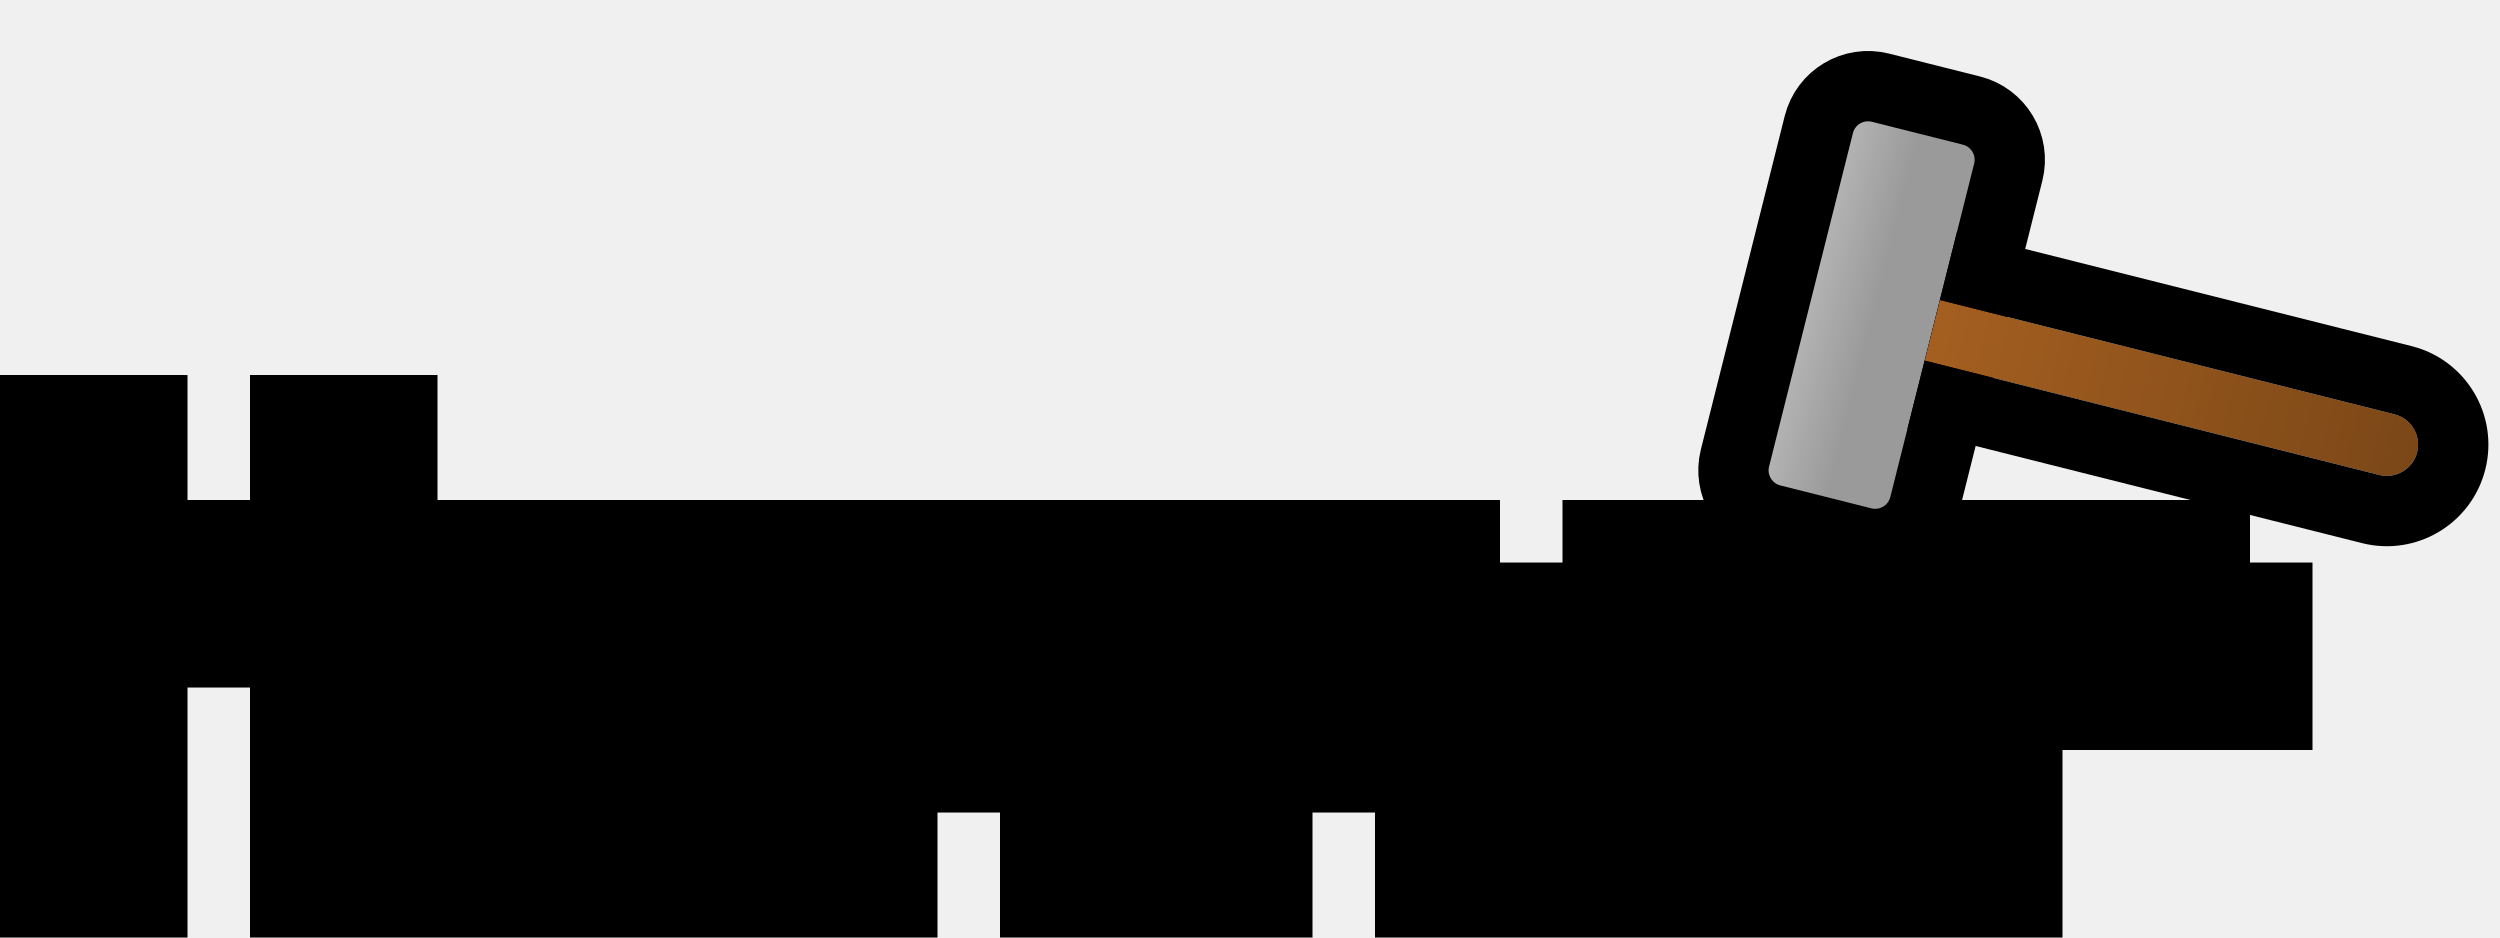
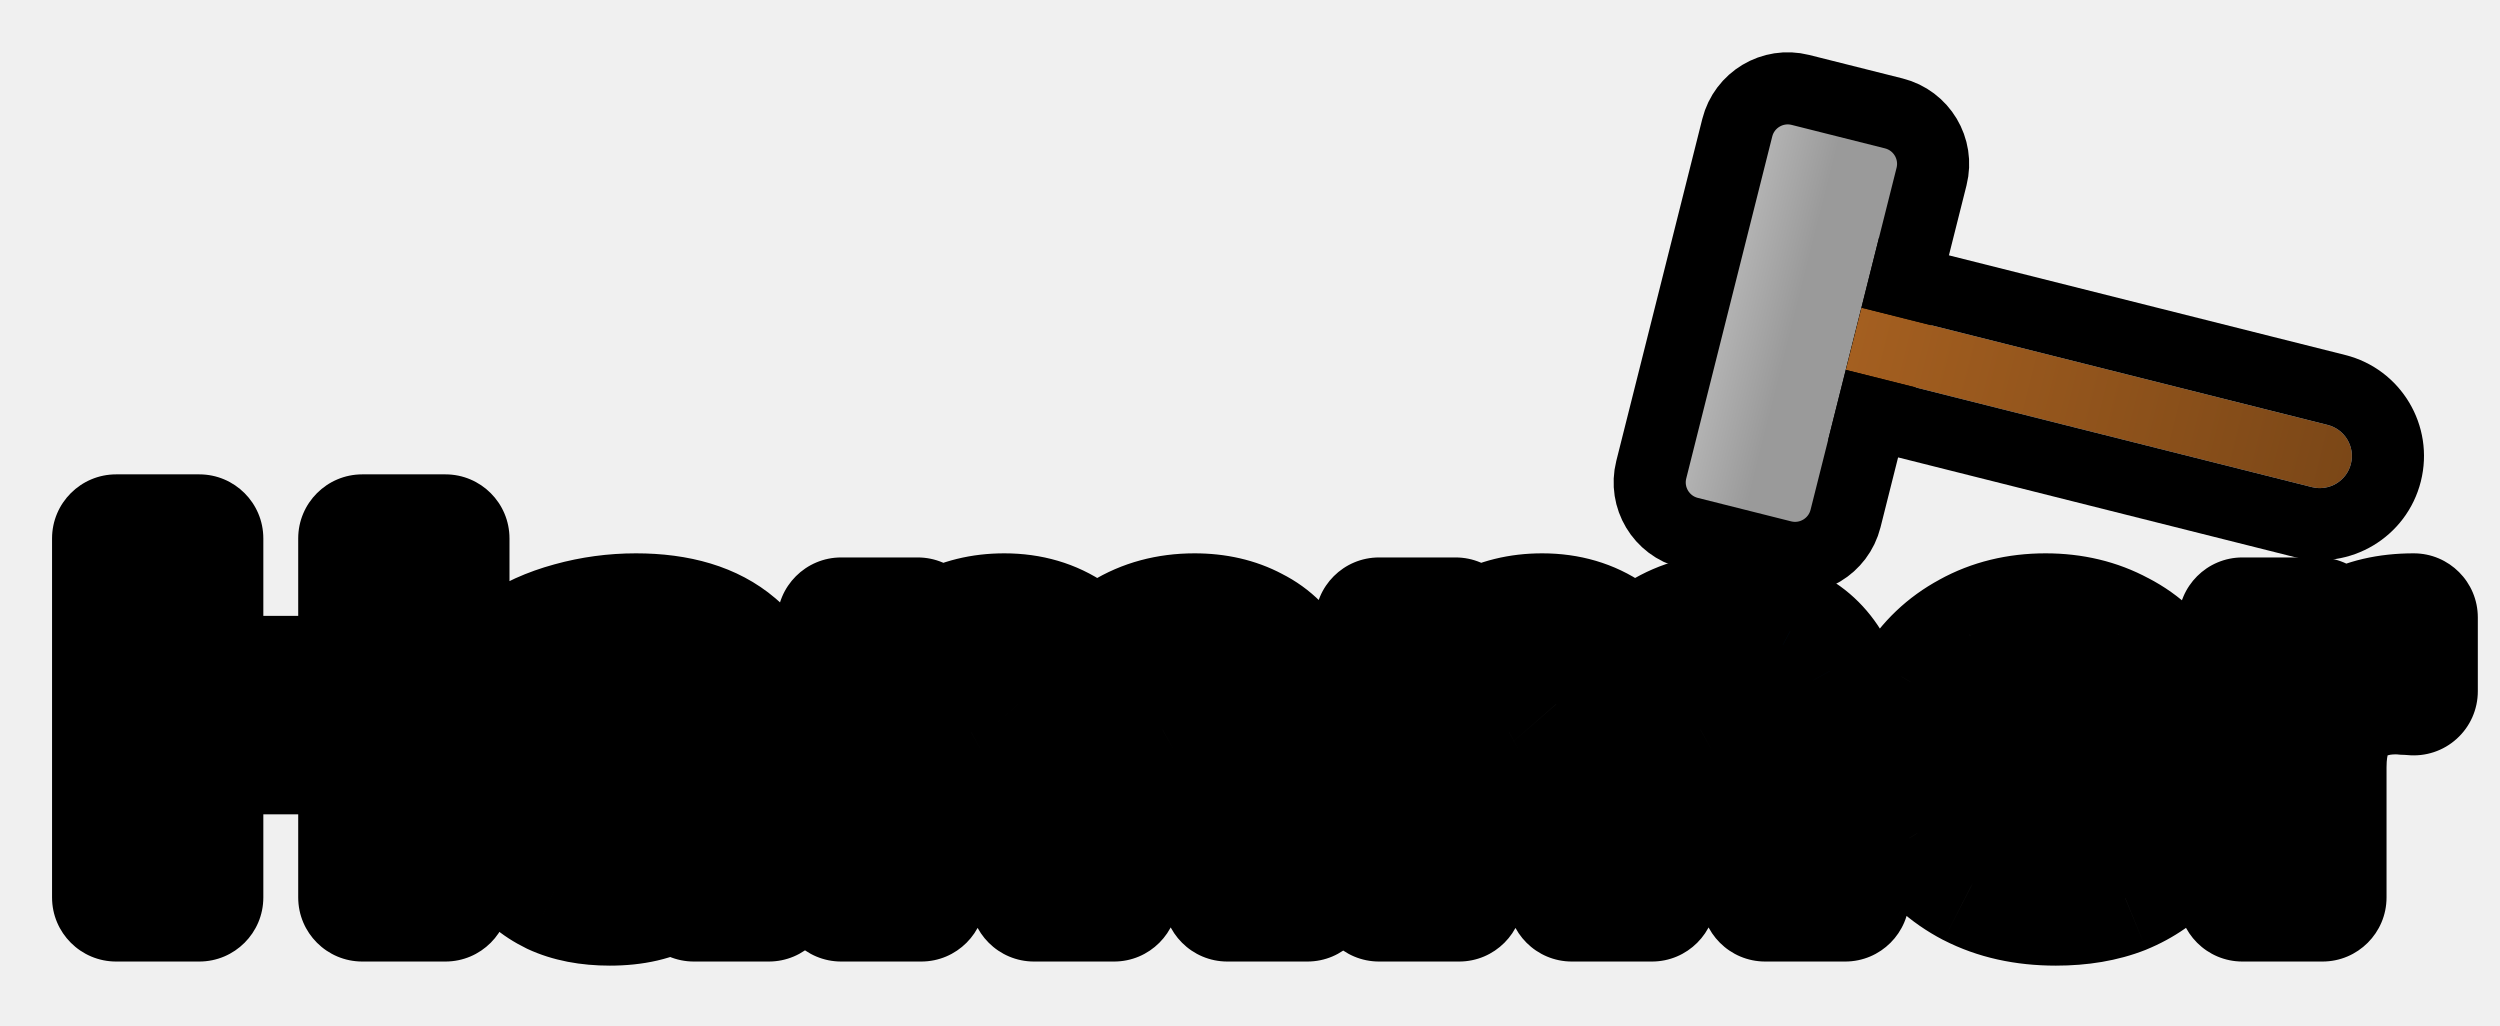
- <svg xmlns="http://www.w3.org/2000/svg" width="40" height="15" viewBox="0 0 40 15" fill="none">
-   <g clip-path="url(#clip0_1_15)">
-     <path d="M1 14V7H2V9H5V7H6V14H5V10H2V14H1ZM7 13V12H8V13H7ZM8 14V13H11V12H8V11H11V10H12V14H8ZM8 10V9H11V10H8ZM15 12V10H16V12H15ZM17 14V10H18V14H17ZM13 14V9H15V10H14V14H13ZM16 10V9H17V10H16ZM21 12V10H22V12H21ZM23 14V10H24V14H23ZM19 14V9H21V10H20V14H19ZM22 10V9H23V10H22ZM26 14V13H30V14H26ZM25 13V10H26V11H29V10H30V12H26V13H25ZM26 10V9H29V10H26ZM35 11V10H36V11H35ZM31 14V9H32V10H33V11H32V14H31ZM33 10V9H35V10H33Z" fill="url(#paint0_linear_1_15)" />
-     <path d="M1 14H0V15H1V14ZM1 7V6H0V7H1ZM2 7H3V6H2V7ZM2 9H1V10H2V9ZM5 9V10H6V9H5ZM5 7V6H4V7H5ZM6 7H7V6H6V7ZM6 14V15H7V14H6ZM5 14H4V15H5V14ZM5 10H6V9H5V10ZM2 10V9H1V10H2ZM2 14V15H3V14H2ZM2 14V7H0V14H2ZM1 8H2V6H1V8ZM1 7V9H3V7H1ZM2 10H5V8H2V10ZM6 9V7H4V9H6ZM5 8H6V6H5V8ZM5 7V14H7V7H5ZM6 13H5V15H6V13ZM6 14V10H4V14H6ZM5 9H2V11H5V9ZM1 10V14H3V10H1ZM2 13H1V15H2V13ZM7 13H6V14H7V13ZM7 12V11H6V12H7ZM8 12H9V11H8V12ZM8 13V14H9V13H8ZM8 14H7V15H8V14ZM8 13V12H7V13H8ZM11 13V14H12V13H11ZM11 12H12V11H11V12ZM8 12H7V13H8V12ZM8 11V10H7V11H8ZM11 11V12H12V11H11ZM11 10V9H10V10H11ZM12 10H13V9H12V10ZM12 14V15H13V14H12ZM8 10H7V11H8V10ZM8 9V8H7V9H8ZM11 9H12V8H11V9ZM11 10V11H12V10H11ZM8 13V12H6V13H8ZM7 13H8V11H7V13ZM7 12V13H9V12H7ZM8 12H7V14H8V12ZM9 14V13H7V14H9ZM8 14H11V12H8V14ZM12 13V12H10V13H12ZM11 11H8V13H11V11ZM9 12V11H7V12H9ZM8 12H11V10H8V12ZM12 11V10H10V11H12ZM11 11H12V9H11V11ZM11 10V14H13V10H11ZM12 13H8V15H12V13ZM9 10V9H7V10H9ZM8 10H11V8H8V10ZM10 9V10H12V9H10ZM11 9H8V11H11V9ZM15 12H14V13H15V12ZM15 10V9H14V10H15ZM16 10H17V9H16V10ZM16 12V13H17V12H16ZM17 14H16V15H17V14ZM17 10V9H16V10H17ZM18 10H19V9H18V10ZM18 14V15H19V14H18ZM13 14H12V15H13V14ZM13 9V8H12V9H13ZM15 9H16V8H15V9ZM15 10V11H16V10H15ZM14 10V9H13V10H14ZM14 14V15H15V14H14ZM16 10H15V11H16V10ZM16 9V8H15V9H16ZM17 9H18V8H17V9ZM17 10V11H18V10H17ZM16 12V10H14V12H16ZM15 11H16V9H15V11ZM15 10V12H17V10H15ZM16 11H15V13H16V11ZM18 14V10H16V14H18ZM17 11H18V9H17V11ZM17 10V14H19V10H17ZM18 13H17V15H18V13ZM14 14V9H12V14H14ZM13 10H15V8H13V10ZM14 9V10H16V9H14ZM15 9H14V11H15V9ZM13 10V14H15V10H13ZM14 13H13V15H14V13ZM17 10V9H15V10H17ZM16 10H17V8H16V10ZM16 9V10H18V9H16ZM17 9H16V11H17V9ZM21 12H20V13H21V12ZM21 10V9H20V10H21ZM22 10H23V9H22V10ZM22 12V13H23V12H22ZM23 14H22V15H23V14ZM23 10V9H22V10H23ZM24 10H25V9H24V10ZM24 14V15H25V14H24ZM19 14H18V15H19V14ZM19 9V8H18V9H19ZM21 9H22V8H21V9ZM21 10V11H22V10H21ZM20 10V9H19V10H20ZM20 14V15H21V14H20ZM22 10H21V11H22V10ZM22 9V8H21V9H22ZM23 9H24V8H23V9ZM23 10V11H24V10H23ZM22 12V10H20V12H22ZM21 11H22V9H21V11ZM21 10V12H23V10H21ZM22 11H21V13H22V11ZM24 14V10H22V14H24ZM23 11H24V9H23V11ZM23 10V14H25V10H23ZM24 13H23V15H24V13ZM20 14V9H18V14H20ZM19 10H21V8H19V10ZM20 9V10H22V9H20ZM21 9H20V11H21V9ZM19 10V14H21V10H19ZM20 13H19V15H20V13ZM23 10V9H21V10H23ZM22 10H23V8H22V10ZM22 9V10H24V9H22ZM23 9H22V11H23V9ZM26 14H25V15H26V14ZM26 13V12H25V13H26ZM30 13H31V12H30V13ZM30 14V15H31V14H30ZM25 13H24V14H25V13ZM25 10V9H24V10H25ZM26 10H27V9H26V10ZM26 11H25V12H26V11ZM29 11V12H30V11H29ZM29 10V9H28V10H29ZM30 10H31V9H30V10ZM30 12V13H31V12H30ZM26 12V11H25V12H26ZM26 13V14H27V13H26ZM26 10H25V11H26V10ZM26 9V8H25V9H26ZM29 9H30V8H29V9ZM29 10V11H30V10H29ZM27 14V13H25V14H27ZM26 14H30V12H26V14ZM29 13V14H31V13H29ZM30 13H26V15H30V13ZM26 13V10H24V13H26ZM25 11H26V9H25V11ZM25 10V11H27V10H25ZM26 12H29V10H26V12ZM30 11V10H28V11H30ZM29 11H30V9H29V11ZM29 10V12H31V10H29ZM30 11H26V13H30V11ZM25 12V13H27V12H25ZM26 12H25V14H26V12ZM27 10V9H25V10H27ZM26 10H29V8H26V10ZM28 9V10H30V9H28ZM29 9H26V11H29V9ZM35 11H34V12H35V11ZM35 10V9H34V10H35ZM36 10H37V9H36V10ZM36 11V12H37V11H36ZM31 14H30V15H31V14ZM31 9V8H30V9H31ZM32 9H33V8H32V9ZM32 10H31V11H32V10ZM33 10H34V9H33V10ZM33 11V12H34V11H33ZM32 11V10H31V11H32ZM32 14V15H33V14H32ZM33 10H32V11H33V10ZM33 9V8H32V9H33ZM35 9H36V8H35V9ZM35 10V11H36V10H35ZM36 11V10H34V11H36ZM35 11H36V9H35V11ZM35 10V11H37V10H35ZM36 10H35V12H36V10ZM32 14V9H30V14H32ZM31 10H32V8H31V10ZM31 9V10H33V9H31ZM32 11H33V9H32V11ZM32 10V11H34V10H32ZM33 10H32V12H33V10ZM31 11V14H33V11H31ZM32 13H31V15H32V13ZM34 10V9H32V10H34ZM33 10H35V8H33V10ZM34 9V10H36V9H34ZM35 9H33V11H35V9Z" fill="black" />
-     <rect x="27.562" y="8.115" width="7.125" height="3.125" rx="0.812" transform="rotate(-75.884 27.5617 8.11502)" fill="url(#paint1_linear_1_15)" stroke="black" stroke-width="1.125" />
-     <mask id="path-4-outside-1_1_15" maskUnits="userSpaceOnUse" x="30.306" y="2.861" width="10.918" height="7.288" fill="black">
-       <rect fill="white" x="30.306" y="2.861" width="10.918" height="7.288" />
-       <path d="M30.794 5.77L31.038 4.8L38.311 6.629C38.579 6.697 38.742 6.968 38.674 7.236V7.236C38.607 7.504 38.335 7.666 38.067 7.599L30.794 5.77Z" />
-     </mask>
-     <path d="M30.794 5.77L31.038 4.8L38.311 6.629C38.579 6.697 38.742 6.968 38.674 7.236V7.236C38.607 7.504 38.335 7.666 38.067 7.599L30.794 5.77Z" fill="url(#paint2_linear_1_15)" />
-     <path d="M30.794 5.77L31.038 4.8L30.794 5.77ZM38.586 5.538C39.456 5.757 39.984 6.64 39.765 7.51C39.546 8.381 38.663 8.909 37.793 8.69L37.705 6.477L37.461 7.447L38.586 5.538ZM39.765 7.51C39.546 8.381 38.663 8.909 37.793 8.69L30.519 6.861L31.038 4.8L38.311 6.629C38.44 6.662 38.55 6.744 38.618 6.857C38.686 6.971 38.706 7.107 38.674 7.236L39.765 7.51ZM31.312 3.709L38.586 5.538C39.456 5.757 39.984 6.64 39.765 7.51L38.674 7.236C38.642 7.365 38.56 7.475 38.446 7.543C38.332 7.611 38.196 7.631 38.067 7.599L31.279 5.892L30.794 5.77L31.312 3.709Z" fill="black" mask="url(#path-4-outside-1_1_15)" />
-   </g>
+ <svg xmlns="http://www.w3.org/2000/svg" width="39" height="16" viewBox="0 0 39 16" fill="none">
+   <path d="M5.652 8.4H6.948V14H5.652V8.4ZM3.108 14H1.812V8.4H3.108V14ZM5.748 11.704H3.012V10.608H5.748V11.704ZM10.825 14V13.16L10.745 12.976V11.472C10.745 11.205 10.663 10.997 10.497 10.848C10.337 10.699 10.089 10.624 9.753 10.624C9.524 10.624 9.297 10.661 9.073 10.736C8.855 10.805 8.668 10.901 8.513 11.024L8.065 10.152C8.3 9.987 8.583 9.859 8.913 9.768C9.244 9.677 9.58 9.632 9.921 9.632C10.577 9.632 11.087 9.787 11.449 10.096C11.812 10.405 11.993 10.888 11.993 11.544V14H10.825ZM9.513 14.064C9.177 14.064 8.889 14.008 8.649 13.896C8.409 13.779 8.225 13.621 8.097 13.424C7.969 13.227 7.905 13.005 7.905 12.76C7.905 12.504 7.967 12.28 8.089 12.088C8.217 11.896 8.417 11.747 8.689 11.64C8.961 11.528 9.316 11.472 9.753 11.472H10.897V12.2H9.889C9.596 12.2 9.393 12.248 9.281 12.344C9.175 12.44 9.121 12.56 9.121 12.704C9.121 12.864 9.183 12.992 9.305 13.088C9.433 13.179 9.607 13.224 9.825 13.224C10.033 13.224 10.22 13.176 10.385 13.08C10.551 12.979 10.671 12.832 10.745 12.64L10.937 13.216C10.847 13.493 10.681 13.704 10.441 13.848C10.201 13.992 9.892 14.064 9.513 14.064ZM18.635 9.632C18.976 9.632 19.277 9.701 19.539 9.84C19.805 9.973 20.014 10.181 20.163 10.464C20.317 10.741 20.395 11.099 20.395 11.536V14H19.147V11.728C19.147 11.381 19.075 11.125 18.931 10.96C18.787 10.795 18.584 10.712 18.323 10.712C18.142 10.712 17.979 10.755 17.835 10.84C17.691 10.92 17.579 11.043 17.499 11.208C17.419 11.373 17.379 11.584 17.379 11.84V14H16.131V11.728C16.131 11.381 16.059 11.125 15.915 10.96C15.776 10.795 15.576 10.712 15.315 10.712C15.133 10.712 14.971 10.755 14.827 10.84C14.683 10.92 14.571 11.043 14.491 11.208C14.411 11.373 14.371 11.584 14.371 11.84V14H13.123V9.696H14.315V10.872L14.091 10.528C14.24 10.235 14.451 10.013 14.723 9.864C15 9.709 15.315 9.632 15.667 9.632C16.061 9.632 16.405 9.733 16.699 9.936C16.997 10.133 17.195 10.437 17.291 10.848L16.851 10.728C16.995 10.392 17.224 10.125 17.539 9.928C17.859 9.731 18.224 9.632 18.635 9.632ZM27.026 9.632C27.367 9.632 27.668 9.701 27.93 9.84C28.196 9.973 28.404 10.181 28.553 10.464C28.708 10.741 28.785 11.099 28.785 11.536V14H27.538V11.728C27.538 11.381 27.465 11.125 27.322 10.96C27.177 10.795 26.975 10.712 26.713 10.712C26.532 10.712 26.369 10.755 26.226 10.84C26.081 10.92 25.97 11.043 25.89 11.208C25.809 11.373 25.77 11.584 25.77 11.84V14H24.521V11.728C24.521 11.381 24.45 11.125 24.305 10.96C24.167 10.795 23.967 10.712 23.706 10.712C23.524 10.712 23.361 10.755 23.218 10.84C23.073 10.92 22.962 11.043 22.881 11.208C22.802 11.373 22.762 11.584 22.762 11.84V14H21.514V9.696H22.706V10.872L22.482 10.528C22.631 10.235 22.841 10.013 23.113 9.864C23.391 9.709 23.706 9.632 24.058 9.632C24.452 9.632 24.796 9.733 25.09 9.936C25.388 10.133 25.585 10.437 25.681 10.848L25.241 10.728C25.386 10.392 25.615 10.125 25.93 9.928C26.25 9.731 26.615 9.632 27.026 9.632ZM32.071 14.064C31.581 14.064 31.149 13.968 30.775 13.776C30.407 13.584 30.122 13.323 29.919 12.992C29.717 12.656 29.615 12.275 29.615 11.848C29.615 11.416 29.714 11.035 29.911 10.704C30.114 10.368 30.389 10.107 30.735 9.92C31.082 9.728 31.474 9.632 31.911 9.632C32.333 9.632 32.711 9.723 33.047 9.904C33.389 10.08 33.658 10.336 33.855 10.672C34.053 11.003 34.151 11.4 34.151 11.864C34.151 11.912 34.149 11.968 34.143 12.032C34.138 12.091 34.133 12.147 34.127 12.2H30.631V11.472H33.471L32.991 11.688C32.991 11.464 32.946 11.269 32.855 11.104C32.765 10.939 32.639 10.811 32.479 10.72C32.319 10.624 32.133 10.576 31.919 10.576C31.706 10.576 31.517 10.624 31.351 10.72C31.191 10.811 31.066 10.941 30.975 11.112C30.885 11.277 30.839 11.475 30.839 11.704V11.896C30.839 12.131 30.89 12.339 30.991 12.52C31.098 12.696 31.245 12.832 31.431 12.928C31.623 13.019 31.847 13.064 32.103 13.064C32.333 13.064 32.533 13.029 32.703 12.96C32.879 12.891 33.039 12.787 33.183 12.648L33.847 13.368C33.65 13.592 33.402 13.765 33.103 13.888C32.805 14.005 32.461 14.064 32.071 14.064ZM34.982 14V9.696H36.174V10.912L36.006 10.56C36.134 10.256 36.34 10.027 36.622 9.872C36.905 9.712 37.249 9.632 37.654 9.632V10.784C37.601 10.779 37.553 10.776 37.51 10.776C37.468 10.771 37.422 10.768 37.374 10.768C37.033 10.768 36.756 10.867 36.542 11.064C36.334 11.256 36.23 11.557 36.23 11.968V14H34.982Z" fill="url(#paint0_linear_1_15)" />
+   <path d="M5.652 8.4V7.4C5.1 7.4 4.652 7.848 4.652 8.4H5.652ZM6.948 8.4H7.948C7.948 7.848 7.501 7.4 6.948 7.4V8.4ZM6.948 14V15C7.501 15 7.948 14.552 7.948 14H6.948ZM5.652 14H4.652C4.652 14.552 5.1 15 5.652 15V14ZM3.108 14V15C3.661 15 4.108 14.552 4.108 14H3.108ZM1.812 14H0.812C0.812 14.552 1.26 15 1.812 15L1.812 14ZM1.812 8.4V7.4C1.26 7.4 0.812 7.848 0.812 8.4H1.812ZM3.108 8.4H4.108C4.108 7.848 3.661 7.4 3.108 7.4V8.4ZM5.748 11.704V12.704C6.301 12.704 6.748 12.256 6.748 11.704H5.748ZM3.012 11.704H2.012C2.012 12.256 2.46 12.704 3.012 12.704V11.704ZM3.012 10.608V9.608C2.46 9.608 2.012 10.056 2.012 10.608H3.012ZM5.748 10.608H6.748C6.748 10.056 6.301 9.608 5.748 9.608V10.608ZM5.652 9.4H6.948V7.4H5.652V9.4ZM5.948 8.4V14H7.948V8.4H5.948ZM6.948 13H5.652V15H6.948V13ZM6.652 14V8.4H4.652V14H6.652ZM3.108 13H1.812V15H3.108V13ZM2.812 14V8.4H0.812V14H2.812ZM1.812 9.4H3.108V7.4H1.812V9.4ZM2.108 8.4V14H4.108V8.4H2.108ZM5.748 10.704H3.012V12.704H5.748V10.704ZM4.012 11.704V10.608H2.012V11.704H4.012ZM3.012 11.608H5.748V9.608H3.012V11.608ZM4.748 10.608V11.704H6.748V10.608H4.748ZM10.825 14H9.825C9.825 14.552 10.273 15 10.825 15V14ZM10.825 13.16H11.825C11.825 13.023 11.797 12.887 11.742 12.761L10.825 13.16ZM10.745 12.976H9.745C9.745 13.113 9.774 13.249 9.828 13.375L10.745 12.976ZM10.497 10.848L9.815 11.579C9.819 11.583 9.823 11.586 9.827 11.59L10.497 10.848ZM9.073 10.736L9.376 11.689C9.38 11.688 9.385 11.686 9.39 11.685L9.073 10.736ZM8.513 11.024L7.624 11.481C7.761 11.747 8.01 11.938 8.302 12.001C8.595 12.065 8.9 11.993 9.135 11.807L8.513 11.024ZM8.065 10.152L7.489 9.335C7.082 9.622 6.948 10.165 7.176 10.609L8.065 10.152ZM8.913 9.768L8.649 8.804L8.649 8.804L8.913 9.768ZM11.449 10.096L12.098 9.335L12.098 9.335L11.449 10.096ZM11.993 14V15C12.546 15 12.993 14.552 12.993 14H11.993ZM8.649 13.896L8.21 14.794C8.216 14.797 8.221 14.8 8.226 14.802L8.649 13.896ZM8.097 13.424L8.936 12.88L8.936 12.88L8.097 13.424ZM8.089 12.088L7.257 11.533C7.254 11.539 7.25 11.544 7.247 11.55L8.089 12.088ZM8.689 11.64L9.054 12.571C9.06 12.569 9.065 12.567 9.07 12.565L8.689 11.64ZM10.897 11.472H11.897C11.897 10.92 11.45 10.472 10.897 10.472V11.472ZM10.897 12.2V13.2C11.45 13.2 11.897 12.752 11.897 12.2H10.897ZM9.281 12.344L8.631 11.585C8.624 11.59 8.618 11.595 8.612 11.601L9.281 12.344ZM9.305 13.088L8.689 13.876C8.702 13.885 8.714 13.895 8.727 13.904L9.305 13.088ZM10.385 13.08L10.887 13.945C10.894 13.941 10.901 13.937 10.908 13.933L10.385 13.08ZM10.745 12.64L11.694 12.324C11.561 11.924 11.191 11.651 10.77 11.64C10.349 11.63 9.966 11.885 9.813 12.278L10.745 12.64ZM10.937 13.216L11.888 13.527C11.954 13.323 11.954 13.103 11.886 12.9L10.937 13.216ZM10.441 13.848L9.927 12.991L9.927 12.991L10.441 13.848ZM11.825 14V13.16H9.825V14H11.825ZM11.742 12.761L11.662 12.577L9.828 13.375L9.908 13.559L11.742 12.761ZM11.745 12.976V11.472H9.745V12.976H11.745ZM11.745 11.472C11.745 10.983 11.584 10.482 11.168 10.106L9.827 11.59C9.813 11.577 9.798 11.561 9.784 11.541C9.771 11.521 9.761 11.502 9.754 11.485C9.741 11.452 9.745 11.441 9.745 11.472H11.745ZM11.18 10.117C10.757 9.722 10.211 9.624 9.753 9.624V11.624C9.801 11.624 9.836 11.627 9.862 11.63C9.888 11.633 9.9 11.637 9.903 11.637C9.907 11.639 9.866 11.627 9.815 11.579L11.18 10.117ZM9.753 9.624C9.413 9.624 9.08 9.68 8.757 9.787L9.39 11.685C9.515 11.643 9.635 11.624 9.753 11.624V9.624ZM8.771 9.783C8.455 9.883 8.156 10.031 7.892 10.241L9.135 11.807C9.18 11.771 9.254 11.728 9.376 11.689L8.771 9.783ZM9.403 10.567L8.955 9.695L7.176 10.609L7.624 11.481L9.403 10.567ZM8.641 10.97C8.765 10.882 8.938 10.798 9.178 10.732L8.649 8.804C8.228 8.919 7.835 9.091 7.489 9.335L8.641 10.97ZM9.178 10.732C9.423 10.665 9.67 10.632 9.921 10.632V8.632C9.49 8.632 9.065 8.689 8.649 8.804L9.178 10.732ZM9.921 10.632C10.429 10.632 10.677 10.751 10.8 10.857L12.098 9.335C11.497 8.822 10.726 8.632 9.921 8.632V10.632ZM10.8 10.857C10.865 10.912 10.993 11.065 10.993 11.544H12.993C12.993 10.711 12.759 9.898 12.098 9.335L10.8 10.857ZM10.993 11.544V14H12.993V11.544H10.993ZM11.993 13H10.825V15H11.993V13ZM9.513 13.064C9.286 13.064 9.149 13.026 9.072 12.99L8.226 14.802C8.629 14.99 9.069 15.064 9.513 15.064V13.064ZM9.089 12.998C8.989 12.949 8.953 12.905 8.936 12.88L7.258 13.968C7.498 14.337 7.83 14.608 8.21 14.794L9.089 12.998ZM8.936 12.88C8.918 12.852 8.905 12.821 8.905 12.76H6.905C6.905 13.19 7.021 13.602 7.258 13.968L8.936 12.88ZM8.905 12.76C8.905 12.671 8.924 12.638 8.932 12.626L7.247 11.55C7.009 11.922 6.905 12.338 6.905 12.76H8.905ZM8.921 12.643C8.917 12.649 8.918 12.645 8.934 12.633C8.951 12.62 8.988 12.597 9.054 12.571L8.324 10.709C7.913 10.87 7.526 11.131 7.257 11.533L8.921 12.643ZM9.07 12.565C9.177 12.521 9.389 12.472 9.753 12.472V10.472C9.243 10.472 8.745 10.536 8.309 10.715L9.07 12.565ZM9.753 12.472H10.897V10.472H9.753V12.472ZM9.897 11.472V12.2H11.897V11.472H9.897ZM10.897 11.2H9.889V13.2H10.897V11.2ZM9.889 11.2C9.558 11.2 9.033 11.239 8.631 11.585L9.932 13.103C9.878 13.149 9.83 13.176 9.799 13.19C9.768 13.204 9.749 13.209 9.748 13.209C9.747 13.209 9.757 13.207 9.783 13.204C9.808 13.202 9.843 13.2 9.889 13.2V11.2ZM8.612 11.601C8.294 11.887 8.121 12.278 8.121 12.704H10.121C10.121 12.758 10.111 12.832 10.075 12.912C10.04 12.992 9.992 13.05 9.95 13.087L8.612 11.601ZM8.121 12.704C8.121 13.162 8.317 13.584 8.689 13.876L9.922 12.3C9.97 12.338 10.027 12.4 10.069 12.488C10.111 12.575 10.121 12.654 10.121 12.704H8.121ZM8.727 13.904C9.079 14.153 9.479 14.224 9.825 14.224V12.224C9.783 12.224 9.773 12.22 9.784 12.223C9.798 12.226 9.836 12.239 9.883 12.272L8.727 13.904ZM9.825 14.224C10.194 14.224 10.556 14.137 10.887 13.945L9.883 12.215C9.88 12.217 9.878 12.218 9.872 12.22C9.867 12.221 9.852 12.224 9.825 12.224V14.224ZM10.908 13.933C11.272 13.71 11.529 13.385 11.677 13.002L9.813 12.278C9.811 12.284 9.813 12.276 9.825 12.261C9.838 12.245 9.852 12.234 9.863 12.227L10.908 13.933ZM9.797 12.956L9.989 13.532L11.886 12.9L11.694 12.324L9.797 12.956ZM9.987 12.905C9.968 12.964 9.951 12.976 9.927 12.991L10.956 14.706C11.412 14.432 11.726 14.022 11.888 13.527L9.987 12.905ZM9.927 12.991C9.888 13.014 9.773 13.064 9.513 13.064V15.064C10.011 15.064 10.515 14.97 10.956 14.706L9.927 12.991ZM19.539 9.84L19.07 10.723C19.077 10.727 19.084 10.731 19.092 10.734L19.539 9.84ZM20.163 10.464L19.279 10.931C19.282 10.938 19.286 10.944 19.29 10.951L20.163 10.464ZM20.395 14V15C20.947 15 21.395 14.552 21.395 14H20.395ZM19.147 14H18.147C18.147 14.552 18.595 15 19.147 15V14ZM18.931 10.96L19.685 10.303L19.685 10.303L18.931 10.96ZM17.835 10.84L18.32 11.714C18.329 11.71 18.337 11.705 18.345 11.7L17.835 10.84ZM17.499 11.208L18.399 11.644L18.399 11.644L17.499 11.208ZM17.379 14V15C17.931 15 18.379 14.552 18.379 14H17.379ZM16.131 14H15.131C15.131 14.552 15.579 15 16.131 15V14ZM15.915 10.96L15.149 11.603C15.153 11.607 15.157 11.612 15.161 11.617L15.915 10.96ZM14.827 10.84L15.312 11.714C15.321 11.71 15.329 11.705 15.337 11.7L14.827 10.84ZM14.491 11.208L15.391 11.644L15.391 11.644L14.491 11.208ZM14.371 14V15C14.923 15 15.371 14.552 15.371 14H14.371ZM13.123 14H12.123C12.123 14.552 12.571 15 13.123 15V14ZM13.123 9.696V8.696C12.571 8.696 12.123 9.144 12.123 9.696H13.123ZM14.315 9.696H15.315C15.315 9.144 14.867 8.696 14.315 8.696V9.696ZM14.315 10.872L13.477 11.418C13.718 11.789 14.175 11.957 14.6 11.831C15.024 11.705 15.315 11.315 15.315 10.872H14.315ZM14.091 10.528L13.2 10.074C13.037 10.393 13.058 10.774 13.253 11.074L14.091 10.528ZM14.723 9.864L15.204 10.741L15.21 10.737L14.723 9.864ZM16.699 9.936L16.13 10.759C16.136 10.763 16.142 10.767 16.148 10.77L16.699 9.936ZM17.291 10.848L17.028 11.813C17.368 11.905 17.731 11.812 17.985 11.568C18.239 11.323 18.345 10.963 18.265 10.62L17.291 10.848ZM16.851 10.728L15.932 10.334C15.818 10.6 15.825 10.902 15.95 11.163C16.076 11.423 16.309 11.617 16.588 11.693L16.851 10.728ZM17.539 9.928L17.014 9.077L17.008 9.081L17.539 9.928ZM18.635 10.632C18.838 10.632 18.974 10.672 19.07 10.723L20.008 8.957C19.581 8.73 19.114 8.632 18.635 8.632V10.632ZM19.092 10.734C19.158 10.768 19.219 10.819 19.279 10.931L21.047 9.997C20.808 9.544 20.453 9.179 19.986 8.946L19.092 10.734ZM19.29 10.951C19.336 11.034 19.395 11.208 19.395 11.536H21.395C21.395 10.989 21.299 10.449 21.036 9.977L19.29 10.951ZM19.395 11.536V14H21.395V11.536H19.395ZM20.395 13H19.147V15H20.395V13ZM20.147 14V11.728H18.147V14H20.147ZM20.147 11.728C20.147 11.273 20.057 10.731 19.685 10.303L18.177 11.617C18.133 11.567 18.126 11.531 18.13 11.547C18.135 11.565 18.147 11.62 18.147 11.728H20.147ZM19.685 10.303C19.314 9.878 18.812 9.712 18.323 9.712V11.712C18.349 11.712 18.333 11.716 18.293 11.7C18.25 11.682 18.207 11.652 18.177 11.617L19.685 10.303ZM18.323 9.712C17.978 9.712 17.636 9.795 17.325 9.98L18.345 11.7C18.341 11.703 18.337 11.705 18.332 11.707C18.327 11.709 18.322 11.71 18.319 11.711C18.311 11.713 18.311 11.712 18.323 11.712V9.712ZM17.349 9.966C17.005 10.157 16.758 10.444 16.599 10.772L18.399 11.644C18.401 11.639 18.397 11.649 18.381 11.666C18.365 11.684 18.344 11.701 18.32 11.714L17.349 9.966ZM16.599 10.772C16.432 11.116 16.379 11.489 16.379 11.84H18.379C18.379 11.679 18.405 11.63 18.399 11.644L16.599 10.772ZM16.379 11.84V14H18.379V11.84H16.379ZM17.379 13H16.131V15H17.379V13ZM17.131 14V11.728H15.131V14H17.131ZM17.131 11.728C17.131 11.273 17.041 10.731 16.669 10.303L15.161 11.617C15.117 11.567 15.11 11.531 15.114 11.547C15.119 11.565 15.131 11.62 15.131 11.728H17.131ZM16.681 10.317C16.312 9.878 15.803 9.712 15.315 9.712V11.712C15.341 11.712 15.322 11.716 15.279 11.698C15.23 11.678 15.183 11.644 15.149 11.603L16.681 10.317ZM15.315 9.712C14.97 9.712 14.628 9.795 14.317 9.98L15.337 11.7C15.333 11.703 15.329 11.705 15.324 11.707C15.319 11.709 15.314 11.71 15.311 11.711C15.303 11.713 15.303 11.712 15.315 11.712V9.712ZM14.341 9.966C13.997 10.157 13.75 10.444 13.591 10.772L15.391 11.644C15.393 11.639 15.389 11.649 15.373 11.666C15.357 11.684 15.336 11.701 15.312 11.714L14.341 9.966ZM13.591 10.772C13.424 11.116 13.371 11.489 13.371 11.84H15.371C15.371 11.679 15.397 11.63 15.391 11.644L13.591 10.772ZM13.371 11.84V14H15.371V11.84H13.371ZM14.371 13H13.123V15H14.371V13ZM14.123 14V9.696H12.123V14H14.123ZM13.123 10.696H14.315V8.696H13.123V10.696ZM13.315 9.696V10.872H15.315V9.696H13.315ZM15.153 10.326L14.929 9.982L13.253 11.074L13.477 11.418L15.153 10.326ZM14.982 10.982C15.046 10.856 15.119 10.787 15.204 10.741L14.242 8.987C13.783 9.239 13.434 9.614 13.2 10.074L14.982 10.982ZM15.21 10.737C15.323 10.675 15.466 10.632 15.667 10.632V8.632C15.163 8.632 14.678 8.744 14.236 8.991L15.21 10.737ZM15.667 10.632C15.881 10.632 16.022 10.684 16.13 10.759L17.267 9.113C16.789 8.783 16.242 8.632 15.667 8.632V10.632ZM16.148 10.77C16.196 10.802 16.268 10.866 16.317 11.076L18.265 10.62C18.122 10.008 17.799 9.465 17.25 9.102L16.148 10.77ZM17.554 9.883L17.114 9.763L16.588 11.693L17.028 11.813L17.554 9.883ZM17.77 11.122C17.832 10.976 17.925 10.866 18.07 10.775L17.008 9.081C16.523 9.384 16.157 9.808 15.932 10.334L17.77 11.122ZM18.064 10.779C18.212 10.688 18.392 10.632 18.635 10.632V8.632C18.057 8.632 17.506 8.773 17.014 9.077L18.064 10.779ZM27.93 9.84L27.461 10.723C27.468 10.727 27.475 10.731 27.482 10.734L27.93 9.84ZM28.553 10.464L27.669 10.931C27.673 10.938 27.677 10.944 27.68 10.951L28.553 10.464ZM28.785 14V15C29.338 15 29.785 14.552 29.785 14H28.785ZM27.538 14H26.538C26.538 14.552 26.985 15 27.538 15V14ZM27.322 10.96L28.076 10.303L28.076 10.303L27.322 10.96ZM26.226 10.84L26.711 11.714C26.719 11.71 26.727 11.705 26.735 11.7L26.226 10.84ZM25.89 11.208L26.79 11.644L26.79 11.644L25.89 11.208ZM25.77 14V15C26.322 15 26.77 14.552 26.77 14H25.77ZM24.521 14H23.521C23.521 14.552 23.969 15 24.521 15V14ZM24.305 10.96L23.539 11.603C23.543 11.607 23.547 11.612 23.551 11.617L24.305 10.96ZM23.218 10.84L23.703 11.714C23.711 11.71 23.719 11.705 23.727 11.7L23.218 10.84ZM22.881 11.208L23.782 11.644L23.782 11.644L22.881 11.208ZM22.762 14V15C23.314 15 23.762 14.552 23.762 14H22.762ZM21.514 14H20.514C20.514 14.552 20.961 15 21.514 15V14ZM21.514 9.696V8.696C20.961 8.696 20.514 9.144 20.514 9.696H21.514ZM22.706 9.696H23.706C23.706 9.144 23.258 8.696 22.706 8.696V9.696ZM22.706 10.872L21.867 11.418C22.109 11.789 22.566 11.957 22.99 11.831C23.415 11.705 23.706 11.315 23.706 10.872H22.706ZM22.482 10.528L21.59 10.074C21.428 10.393 21.448 10.774 21.643 11.074L22.482 10.528ZM23.113 9.864L23.595 10.741L23.601 10.737L23.113 9.864ZM25.09 9.936L24.521 10.759C24.527 10.763 24.532 10.767 24.538 10.77L25.09 9.936ZM25.681 10.848L25.418 11.813C25.758 11.905 26.122 11.812 26.375 11.568C26.629 11.323 26.735 10.963 26.655 10.62L25.681 10.848ZM25.241 10.728L24.322 10.334C24.208 10.6 24.215 10.902 24.341 11.163C24.467 11.423 24.699 11.617 24.978 11.693L25.241 10.728ZM25.93 9.928L25.405 9.077L25.398 9.081L25.93 9.928ZM27.026 10.632C27.229 10.632 27.365 10.672 27.461 10.723L28.398 8.957C27.972 8.73 27.505 8.632 27.026 8.632V10.632ZM27.482 10.734C27.549 10.768 27.61 10.819 27.669 10.931L29.438 9.997C29.198 9.544 28.844 9.179 28.377 8.946L27.482 10.734ZM27.68 10.951C27.726 11.034 27.785 11.208 27.785 11.536H29.785C29.785 10.989 29.69 10.449 29.427 9.977L27.68 10.951ZM27.785 11.536V14H29.785V11.536H27.785ZM28.785 13H27.538V15H28.785V13ZM28.538 14V11.728H26.538V14H28.538ZM28.538 11.728C28.538 11.273 28.448 10.731 28.076 10.303L26.567 11.617C26.524 11.567 26.517 11.531 26.521 11.547C26.526 11.565 26.538 11.62 26.538 11.728H28.538ZM28.076 10.303C27.705 9.878 27.203 9.712 26.713 9.712V11.712C26.739 11.712 26.723 11.716 26.684 11.7C26.64 11.682 26.598 11.652 26.567 11.617L28.076 10.303ZM26.713 9.712C26.368 9.712 26.027 9.795 25.716 9.98L26.735 11.7C26.732 11.703 26.727 11.705 26.722 11.707C26.717 11.709 26.713 11.71 26.709 11.711C26.701 11.713 26.702 11.712 26.713 11.712V9.712ZM25.74 9.966C25.395 10.157 25.148 10.444 24.989 10.772L26.79 11.644C26.792 11.639 26.788 11.649 26.772 11.666C26.756 11.684 26.735 11.701 26.711 11.714L25.74 9.966ZM24.989 10.772C24.823 11.116 24.77 11.489 24.77 11.84H26.77C26.77 11.679 26.796 11.63 26.79 11.644L24.989 10.772ZM24.77 11.84V14H26.77V11.84H24.77ZM25.77 13H24.521V15H25.77V13ZM25.521 14V11.728H23.521V14H25.521ZM25.521 11.728C25.521 11.273 25.432 10.731 25.06 10.303L23.551 11.617C23.508 11.567 23.5 11.531 23.505 11.547C23.51 11.565 23.521 11.62 23.521 11.728H25.521ZM25.072 10.317C24.703 9.878 24.194 9.712 23.706 9.712V11.712C23.732 11.712 23.713 11.716 23.669 11.698C23.621 11.678 23.574 11.644 23.539 11.603L25.072 10.317ZM23.706 9.712C23.36 9.712 23.019 9.795 22.708 9.98L23.727 11.7C23.724 11.703 23.719 11.705 23.714 11.707C23.709 11.709 23.705 11.71 23.701 11.711C23.694 11.713 23.694 11.712 23.706 11.712V9.712ZM22.732 9.966C22.387 10.157 22.14 10.444 21.981 10.772L23.782 11.644C23.784 11.639 23.78 11.649 23.764 11.666C23.748 11.684 23.727 11.701 23.703 11.714L22.732 9.966ZM21.981 10.772C21.815 11.116 21.762 11.489 21.762 11.84H23.762C23.762 11.679 23.788 11.63 23.782 11.644L21.981 10.772ZM21.762 11.84V14H23.762V11.84H21.762ZM22.762 13H21.514V15H22.762V13ZM22.514 14V9.696H20.514V14H22.514ZM21.514 10.696H22.706V8.696H21.514V10.696ZM21.706 9.696V10.872H23.706V9.696H21.706ZM23.544 10.326L23.32 9.982L21.643 11.074L21.867 11.418L23.544 10.326ZM23.373 10.982C23.437 10.856 23.51 10.787 23.595 10.741L22.632 8.987C22.173 9.239 21.825 9.614 21.59 10.074L23.373 10.982ZM23.601 10.737C23.713 10.675 23.857 10.632 24.058 10.632V8.632C23.554 8.632 23.068 8.744 22.626 8.991L23.601 10.737ZM24.058 10.632C24.272 10.632 24.413 10.684 24.521 10.759L25.658 9.113C25.18 8.783 24.633 8.632 24.058 8.632V10.632ZM24.538 10.77C24.586 10.802 24.659 10.866 24.708 11.076L26.655 10.62C26.512 10.008 26.19 9.465 25.641 9.102L24.538 10.77ZM25.945 9.883L25.505 9.763L24.978 11.693L25.418 11.813L25.945 9.883ZM26.161 11.122C26.223 10.976 26.316 10.866 26.461 10.775L25.398 9.081C24.914 9.384 24.548 9.808 24.322 10.334L26.161 11.122ZM26.454 10.779C26.602 10.688 26.782 10.632 27.026 10.632V8.632C26.447 8.632 25.897 8.773 25.405 9.077L26.454 10.779ZM30.775 13.776L30.313 14.663L30.318 14.665L30.775 13.776ZM29.919 12.992L29.063 13.508L29.067 13.515L29.919 12.992ZM29.911 10.704L29.055 10.188L29.053 10.191L29.911 10.704ZM30.735 9.92L31.209 10.8L31.22 10.795L30.735 9.92ZM33.047 9.904L32.572 10.784C32.578 10.787 32.584 10.79 32.589 10.793L33.047 9.904ZM33.855 10.672L32.993 11.178L32.997 11.184L33.855 10.672ZM34.143 12.032L35.139 12.123L35.14 12.115L34.143 12.032ZM34.127 12.2V13.2C34.641 13.2 35.071 12.811 35.122 12.3L34.127 12.2ZM30.631 12.2H29.631C29.631 12.752 30.079 13.2 30.631 13.2V12.2ZM30.631 11.472V10.472C30.079 10.472 29.631 10.92 29.631 11.472H30.631ZM33.471 11.472L33.882 12.384C34.312 12.191 34.548 11.723 34.449 11.262C34.35 10.801 33.943 10.472 33.471 10.472V11.472ZM32.991 11.688H31.991C31.991 12.027 32.163 12.344 32.448 12.528C32.733 12.712 33.092 12.739 33.402 12.6L32.991 11.688ZM32.855 11.104L31.979 11.585L31.979 11.585L32.855 11.104ZM32.479 10.72L31.965 11.578C31.972 11.582 31.979 11.586 31.986 11.59L32.479 10.72ZM31.351 10.72L31.844 11.59L31.854 11.585L31.351 10.72ZM30.975 11.112L31.852 11.593L31.858 11.581L30.975 11.112ZM30.991 12.52L30.118 13.008C30.124 13.018 30.13 13.028 30.136 13.038L30.991 12.52ZM31.431 12.928L30.974 13.817C30.984 13.822 30.994 13.827 31.004 13.832L31.431 12.928ZM32.703 12.96L32.337 12.03L32.327 12.034L32.703 12.96ZM33.183 12.648L33.919 11.97C33.736 11.772 33.482 11.656 33.213 11.648C32.944 11.64 32.684 11.741 32.49 11.928L33.183 12.648ZM33.847 13.368L34.598 14.029C34.936 13.645 34.93 13.067 34.583 12.69L33.847 13.368ZM33.103 13.888L33.469 14.819C33.474 14.817 33.479 14.815 33.483 14.813L33.103 13.888ZM32.071 13.064C31.713 13.064 31.442 12.995 31.233 12.887L30.318 14.665C30.855 14.941 31.448 15.064 32.071 15.064V13.064ZM31.238 12.889C31.019 12.775 30.873 12.635 30.772 12.469L29.067 13.515C29.371 14.011 29.796 14.393 30.313 14.663L31.238 12.889ZM30.776 12.476C30.675 12.309 30.615 12.109 30.615 11.848H28.615C28.615 12.44 28.758 13.003 29.063 13.508L30.776 12.476ZM30.615 11.848C30.615 11.574 30.676 11.374 30.77 11.216L29.053 10.191C28.752 10.695 28.615 11.258 28.615 11.848H30.615ZM30.768 11.22C30.878 11.038 31.02 10.902 31.209 10.8L30.261 9.04C29.758 9.311 29.351 9.698 29.055 10.188L30.768 11.22ZM31.22 10.795C31.403 10.693 31.626 10.632 31.911 10.632V8.632C31.323 8.632 30.761 8.763 30.251 9.045L31.22 10.795ZM31.911 10.632C32.184 10.632 32.397 10.689 32.572 10.784L33.522 9.024C33.026 8.756 32.481 8.632 31.911 8.632V10.632ZM32.589 10.793C32.76 10.881 32.89 11.003 32.993 11.178L34.718 10.166C34.426 9.669 34.018 9.279 33.506 9.015L32.589 10.793ZM32.997 11.184C33.084 11.331 33.151 11.543 33.151 11.864H35.151C35.151 11.257 35.021 10.674 34.714 10.159L32.997 11.184ZM33.151 11.864C33.151 11.877 33.151 11.904 33.147 11.949L35.14 12.115C35.147 12.032 35.151 11.947 35.151 11.864H33.151ZM33.148 11.941C33.142 11.997 33.137 12.05 33.132 12.101L35.122 12.3C35.128 12.243 35.134 12.184 35.139 12.123L33.148 11.941ZM34.127 11.2H30.631V13.2H34.127V11.2ZM31.631 12.2V11.472H29.631V12.2H31.631ZM30.631 12.472H33.471V10.472H30.631V12.472ZM33.061 10.56L32.581 10.776L33.402 12.6L33.882 12.384L33.061 10.56ZM33.991 11.688C33.991 11.328 33.918 10.961 33.732 10.623L31.979 11.585C31.978 11.583 31.98 11.587 31.983 11.601C31.987 11.616 31.991 11.643 31.991 11.688H33.991ZM33.732 10.623C33.555 10.299 33.298 10.035 32.972 9.85L31.986 11.59C31.987 11.591 31.986 11.59 31.985 11.589C31.983 11.587 31.981 11.586 31.979 11.584C31.977 11.582 31.976 11.58 31.976 11.58C31.975 11.58 31.977 11.581 31.979 11.585L33.732 10.623ZM32.994 9.863C32.657 9.661 32.288 9.576 31.919 9.576V11.576C31.951 11.576 31.966 11.579 31.97 11.581C31.973 11.581 31.97 11.581 31.965 11.578L32.994 9.863ZM31.919 9.576C31.551 9.576 31.184 9.661 30.849 9.855L31.854 11.585C31.854 11.584 31.856 11.583 31.863 11.581C31.87 11.579 31.888 11.576 31.919 11.576V9.576ZM30.858 9.85C30.524 10.039 30.267 10.313 30.092 10.643L31.858 11.581C31.86 11.579 31.861 11.577 31.862 11.576C31.862 11.575 31.863 11.574 31.863 11.574C31.863 11.574 31.862 11.575 31.862 11.575C31.861 11.576 31.86 11.577 31.859 11.578C31.857 11.581 31.854 11.583 31.851 11.586C31.848 11.588 31.846 11.589 31.844 11.59L30.858 9.85ZM30.099 10.631C29.911 10.973 29.839 11.343 29.839 11.704H31.839C31.839 11.607 31.858 11.582 31.852 11.593L30.099 10.631ZM29.839 11.704V11.896H31.839V11.704H29.839ZM29.839 11.896C29.839 12.279 29.923 12.659 30.118 13.008L31.864 12.032C31.857 12.018 31.839 11.982 31.839 11.896H29.839ZM30.136 13.038C30.341 13.376 30.627 13.639 30.974 13.817L31.889 12.039C31.863 12.025 31.855 12.016 31.847 12.002L30.136 13.038ZM31.004 13.832C31.355 13.998 31.73 14.064 32.103 14.064V12.064C31.965 12.064 31.892 12.04 31.858 12.024L31.004 13.832ZM32.103 14.064C32.431 14.064 32.764 14.015 33.08 13.886L32.327 12.034C32.301 12.044 32.234 12.064 32.103 12.064V14.064ZM33.07 13.89C33.374 13.77 33.644 13.592 33.877 13.368L32.49 11.928C32.434 11.981 32.384 12.011 32.337 12.03L33.07 13.89ZM32.448 13.326L33.112 14.046L34.583 12.69L33.919 11.97L32.448 13.326ZM33.097 12.707C33.009 12.806 32.892 12.894 32.724 12.963L33.483 14.813C33.912 14.637 34.291 14.377 34.598 14.029L33.097 12.707ZM32.738 12.957C32.578 13.02 32.361 13.064 32.071 13.064V15.064C32.56 15.064 33.032 14.991 33.469 14.819L32.738 12.957ZM34.982 14H33.982C33.982 14.552 34.43 15 34.982 15V14ZM34.982 9.696V8.696C34.43 8.696 33.982 9.144 33.982 9.696H34.982ZM36.174 9.696H37.174C37.174 9.144 36.727 8.696 36.174 8.696V9.696ZM36.174 10.912L35.272 11.343C35.473 11.764 35.939 11.991 36.395 11.887C36.851 11.784 37.174 11.379 37.174 10.912H36.174ZM36.006 10.56L35.085 10.172C34.974 10.435 34.981 10.733 35.104 10.991L36.006 10.56ZM36.622 9.872L37.102 10.749C37.106 10.747 37.111 10.745 37.115 10.742L36.622 9.872ZM37.654 9.632H38.654C38.654 9.08 38.206 8.632 37.654 8.632V9.632ZM37.654 10.784L37.555 11.779C37.836 11.807 38.116 11.715 38.325 11.525C38.535 11.336 38.654 11.066 38.654 10.784H37.654ZM37.51 10.776L37.386 11.768C37.427 11.773 37.469 11.776 37.51 11.776V10.776ZM36.542 11.064L37.221 11.799L37.221 11.798L36.542 11.064ZM36.23 14V15C36.782 15 37.23 14.552 37.23 14H36.23ZM35.982 14V9.696H33.982V14H35.982ZM34.982 10.696H36.174V8.696H34.982V10.696ZM35.174 9.696V10.912H37.174V9.696H35.174ZM37.077 10.481L36.909 10.129L35.104 10.991L35.272 11.343L37.077 10.481ZM36.928 10.948C36.97 10.847 37.023 10.793 37.102 10.749L36.142 8.995C35.656 9.261 35.298 9.665 35.085 10.172L36.928 10.948ZM37.115 10.742C37.214 10.686 37.379 10.632 37.654 10.632V8.632C37.118 8.632 36.596 8.738 36.13 9.002L37.115 10.742ZM36.654 9.632V10.784H38.654V9.632H36.654ZM37.754 9.789C37.675 9.781 37.593 9.776 37.51 9.776V11.776C37.513 11.776 37.526 11.776 37.555 11.779L37.754 9.789ZM37.634 9.784C37.546 9.773 37.459 9.768 37.374 9.768V11.768C37.386 11.768 37.389 11.769 37.386 11.768L37.634 9.784ZM37.374 9.768C36.828 9.768 36.293 9.932 35.863 10.33L37.221 11.798C37.227 11.793 37.233 11.789 37.245 11.784C37.261 11.779 37.3 11.768 37.374 11.768V9.768ZM35.864 10.329C35.373 10.783 35.23 11.406 35.23 11.968H37.23C37.23 11.843 37.246 11.781 37.254 11.76C37.258 11.746 37.252 11.769 37.221 11.799L35.864 10.329ZM35.23 11.968V14H37.23V11.968H35.23ZM36.23 13H34.982V15H36.23V13Z" fill="black" />
+   <rect x="25.562" y="8.115" width="7.125" height="3.125" rx="0.812" transform="rotate(-75.884 25.5617 8.11502)" fill="url(#paint1_linear_1_15)" stroke="black" stroke-width="1.125" />
+   <mask id="path-4-outside-1_1_15" maskUnits="userSpaceOnUse" x="28.306" y="2.861" width="10.918" height="7.288" fill="black">
+     <rect fill="white" x="28.306" y="2.861" width="10.918" height="7.288" />
+     <path d="M28.794 5.77L29.038 4.8L36.311 6.629C36.579 6.697 36.742 6.968 36.674 7.236C36.607 7.504 36.335 7.666 36.067 7.599L28.794 5.77Z" />
+   </mask>
+   <path d="M28.794 5.77L29.038 4.8L36.311 6.629C36.579 6.697 36.742 6.968 36.674 7.236C36.607 7.504 36.335 7.666 36.067 7.599L28.794 5.77Z" fill="url(#paint2_linear_1_15)" />
+   <path d="M28.794 5.77L29.038 4.8L28.794 5.77ZM36.586 5.538C37.456 5.757 37.984 6.64 37.765 7.51C37.546 8.381 36.663 8.909 35.793 8.69L35.705 6.477L35.461 7.447L36.586 5.538ZM37.765 7.51C37.546 8.381 36.663 8.909 35.793 8.69L28.519 6.861L29.038 4.8L36.311 6.629C36.44 6.662 36.55 6.744 36.618 6.857C36.686 6.971 36.706 7.107 36.674 7.236L37.765 7.51ZM29.312 3.709L36.586 5.538C37.456 5.757 37.984 6.64 37.765 7.51L36.674 7.236C36.642 7.365 36.56 7.475 36.446 7.543C36.332 7.611 36.196 7.631 36.067 7.599L29.279 5.892L28.794 5.77L29.312 3.709Z" fill="black" mask="url(#path-4-outside-1_1_15)" />
  <defs>
-     <linearGradient id="paint0_linear_1_15" x1="19" y1="6" x2="19" y2="17" gradientUnits="userSpaceOnUse">
+     <linearGradient id="paint0_linear_1_15" x1="19.5" y1="6" x2="19.5" y2="16" gradientUnits="userSpaceOnUse">
      <stop stop-color="#00D1FF" />
      <stop offset="1" stop-color="#001AFF" />
    </linearGradient>
-     <linearGradient id="paint1_linear_1_15" x1="31.244" y1="7.707" x2="31.244" y2="9.707" gradientUnits="userSpaceOnUse">
+     <linearGradient id="paint1_linear_1_15" x1="29.244" y1="7.707" x2="29.244" y2="9.707" gradientUnits="userSpaceOnUse">
      <stop stop-color="#C9C9C9" />
      <stop offset="1" stop-color="#9A9A9A" />
    </linearGradient>
-     <linearGradient id="paint2_linear_1_15" x1="30.916" y1="5.285" x2="38.674" y2="7.236" gradientUnits="userSpaceOnUse">
+     <linearGradient id="paint2_linear_1_15" x1="28.916" y1="5.285" x2="36.674" y2="7.236" gradientUnits="userSpaceOnUse">
      <stop stop-color="#A45F20" />
      <stop offset="1" stop-color="#7B4717" />
    </linearGradient>
-     <clipPath id="clip0_1_15">
-       <rect width="40" height="15" fill="white" />
-     </clipPath>
  </defs>
</svg>
